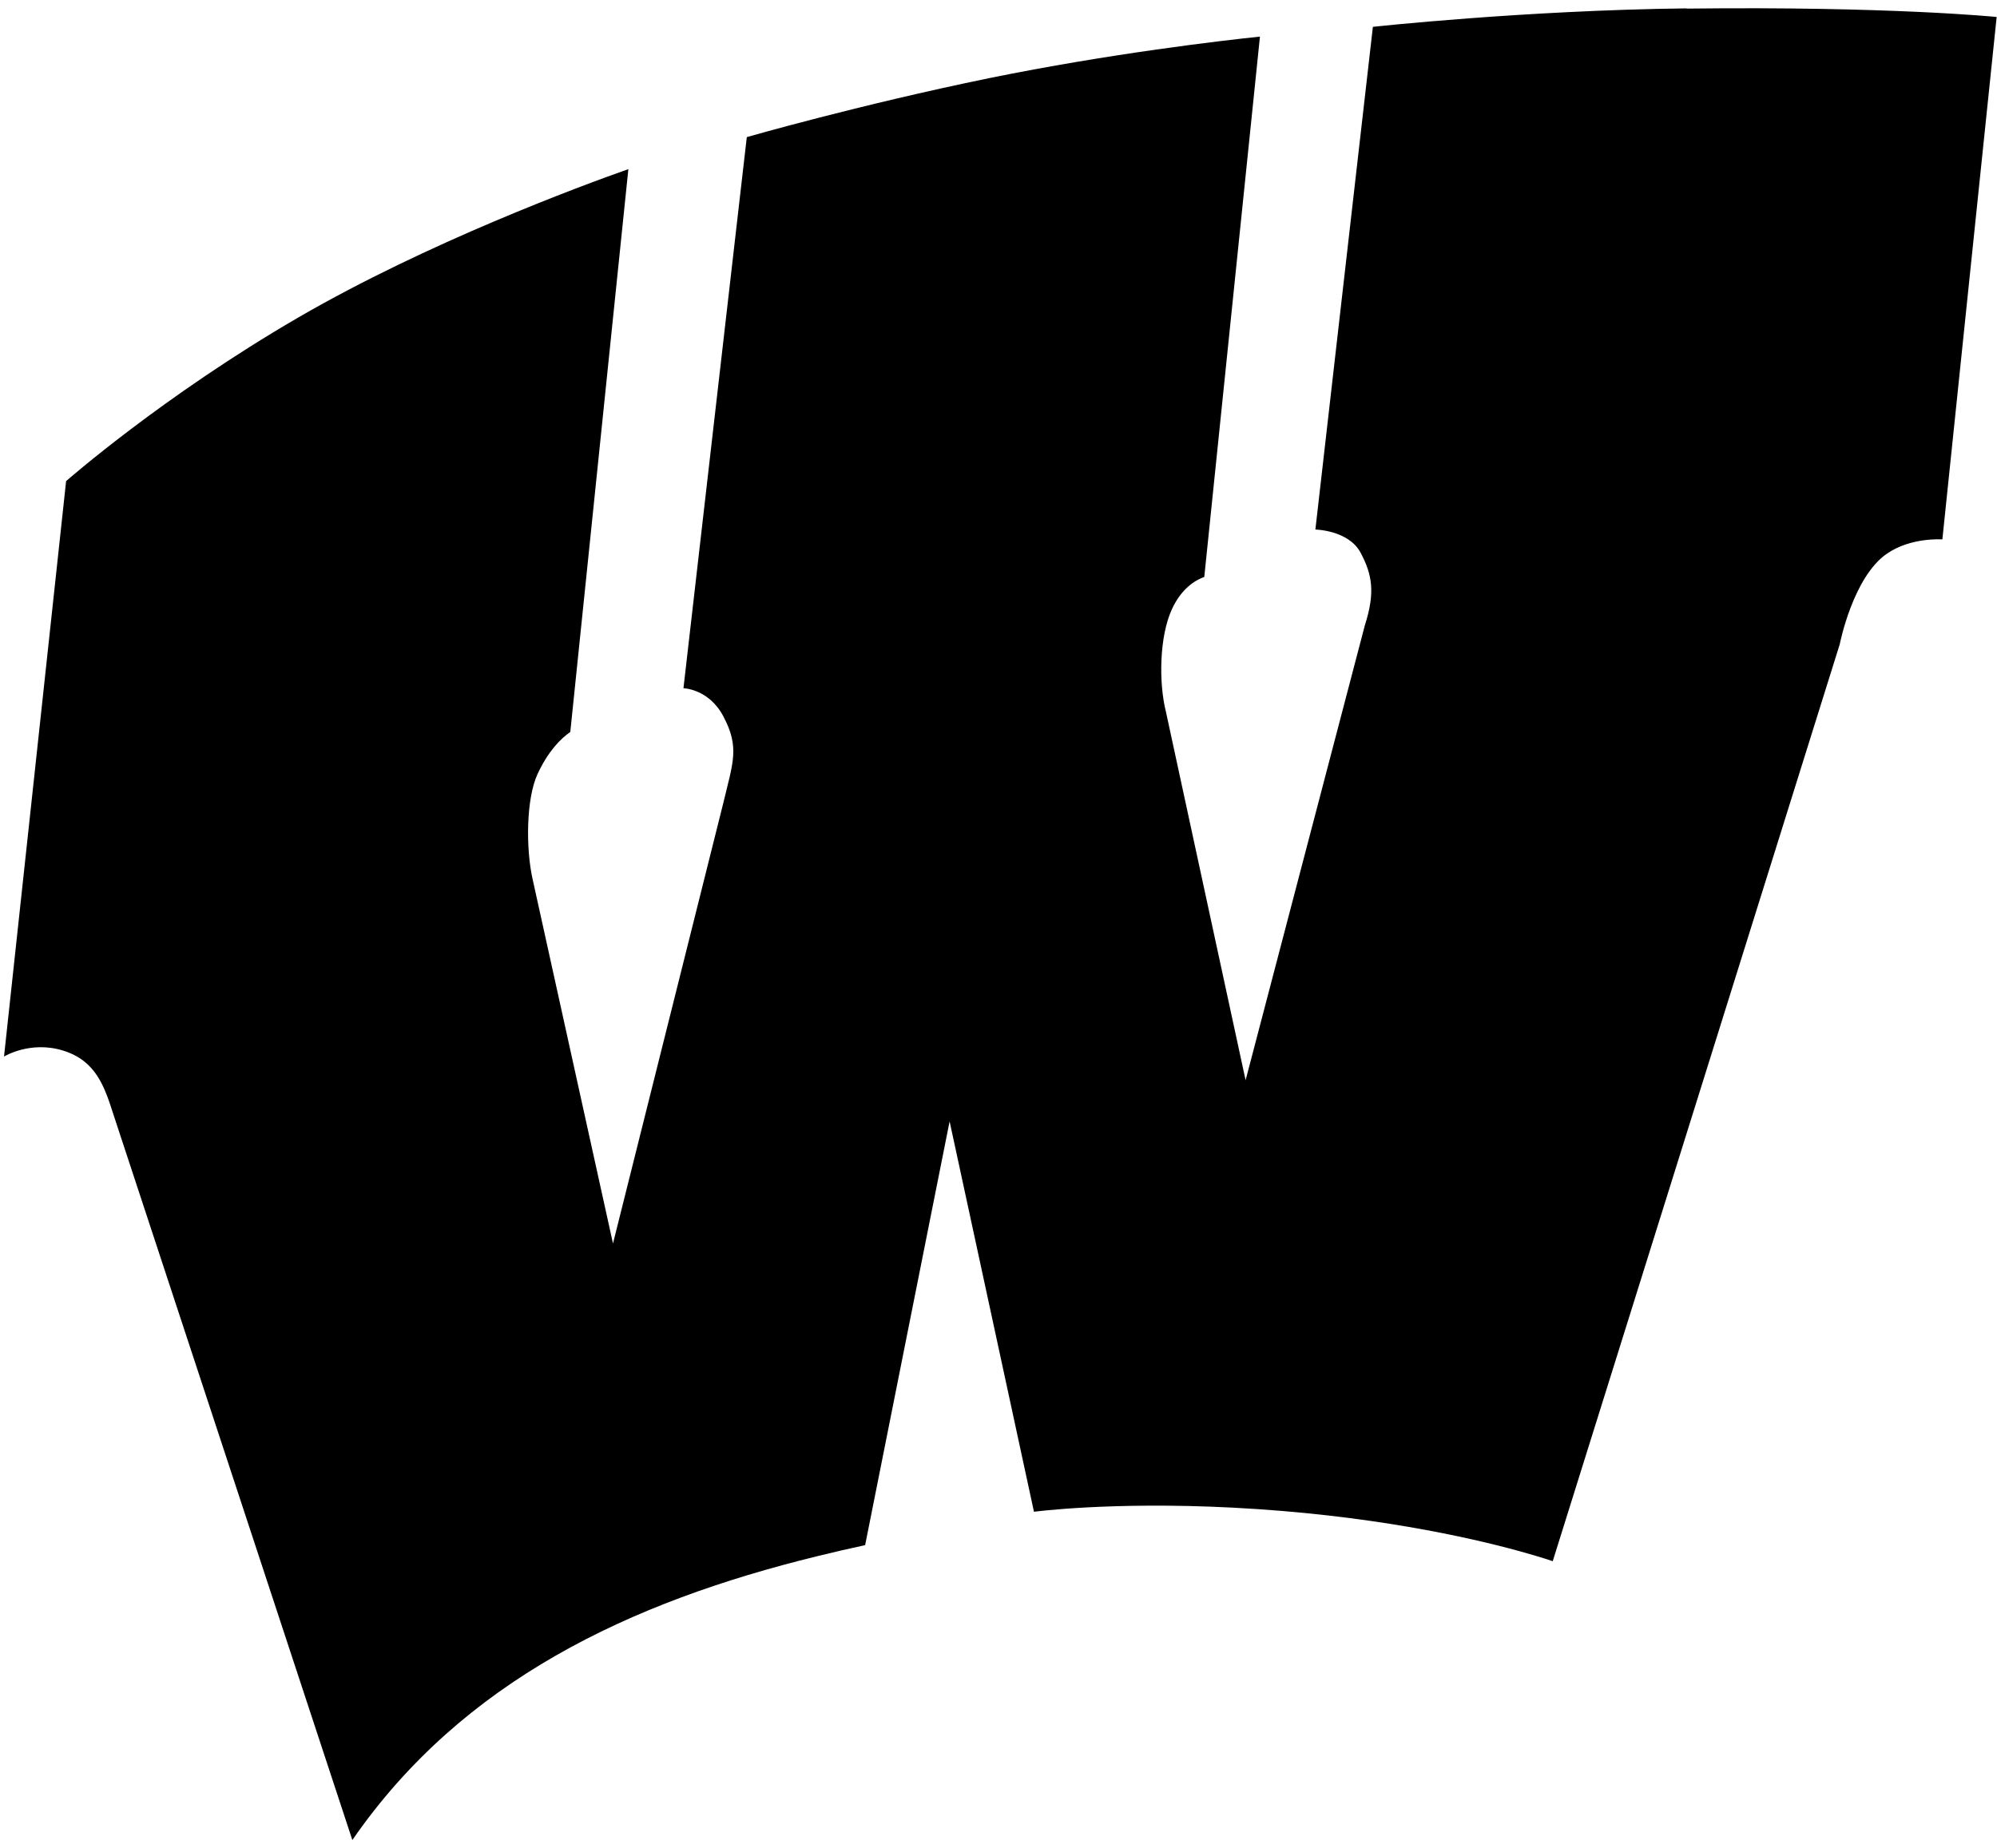
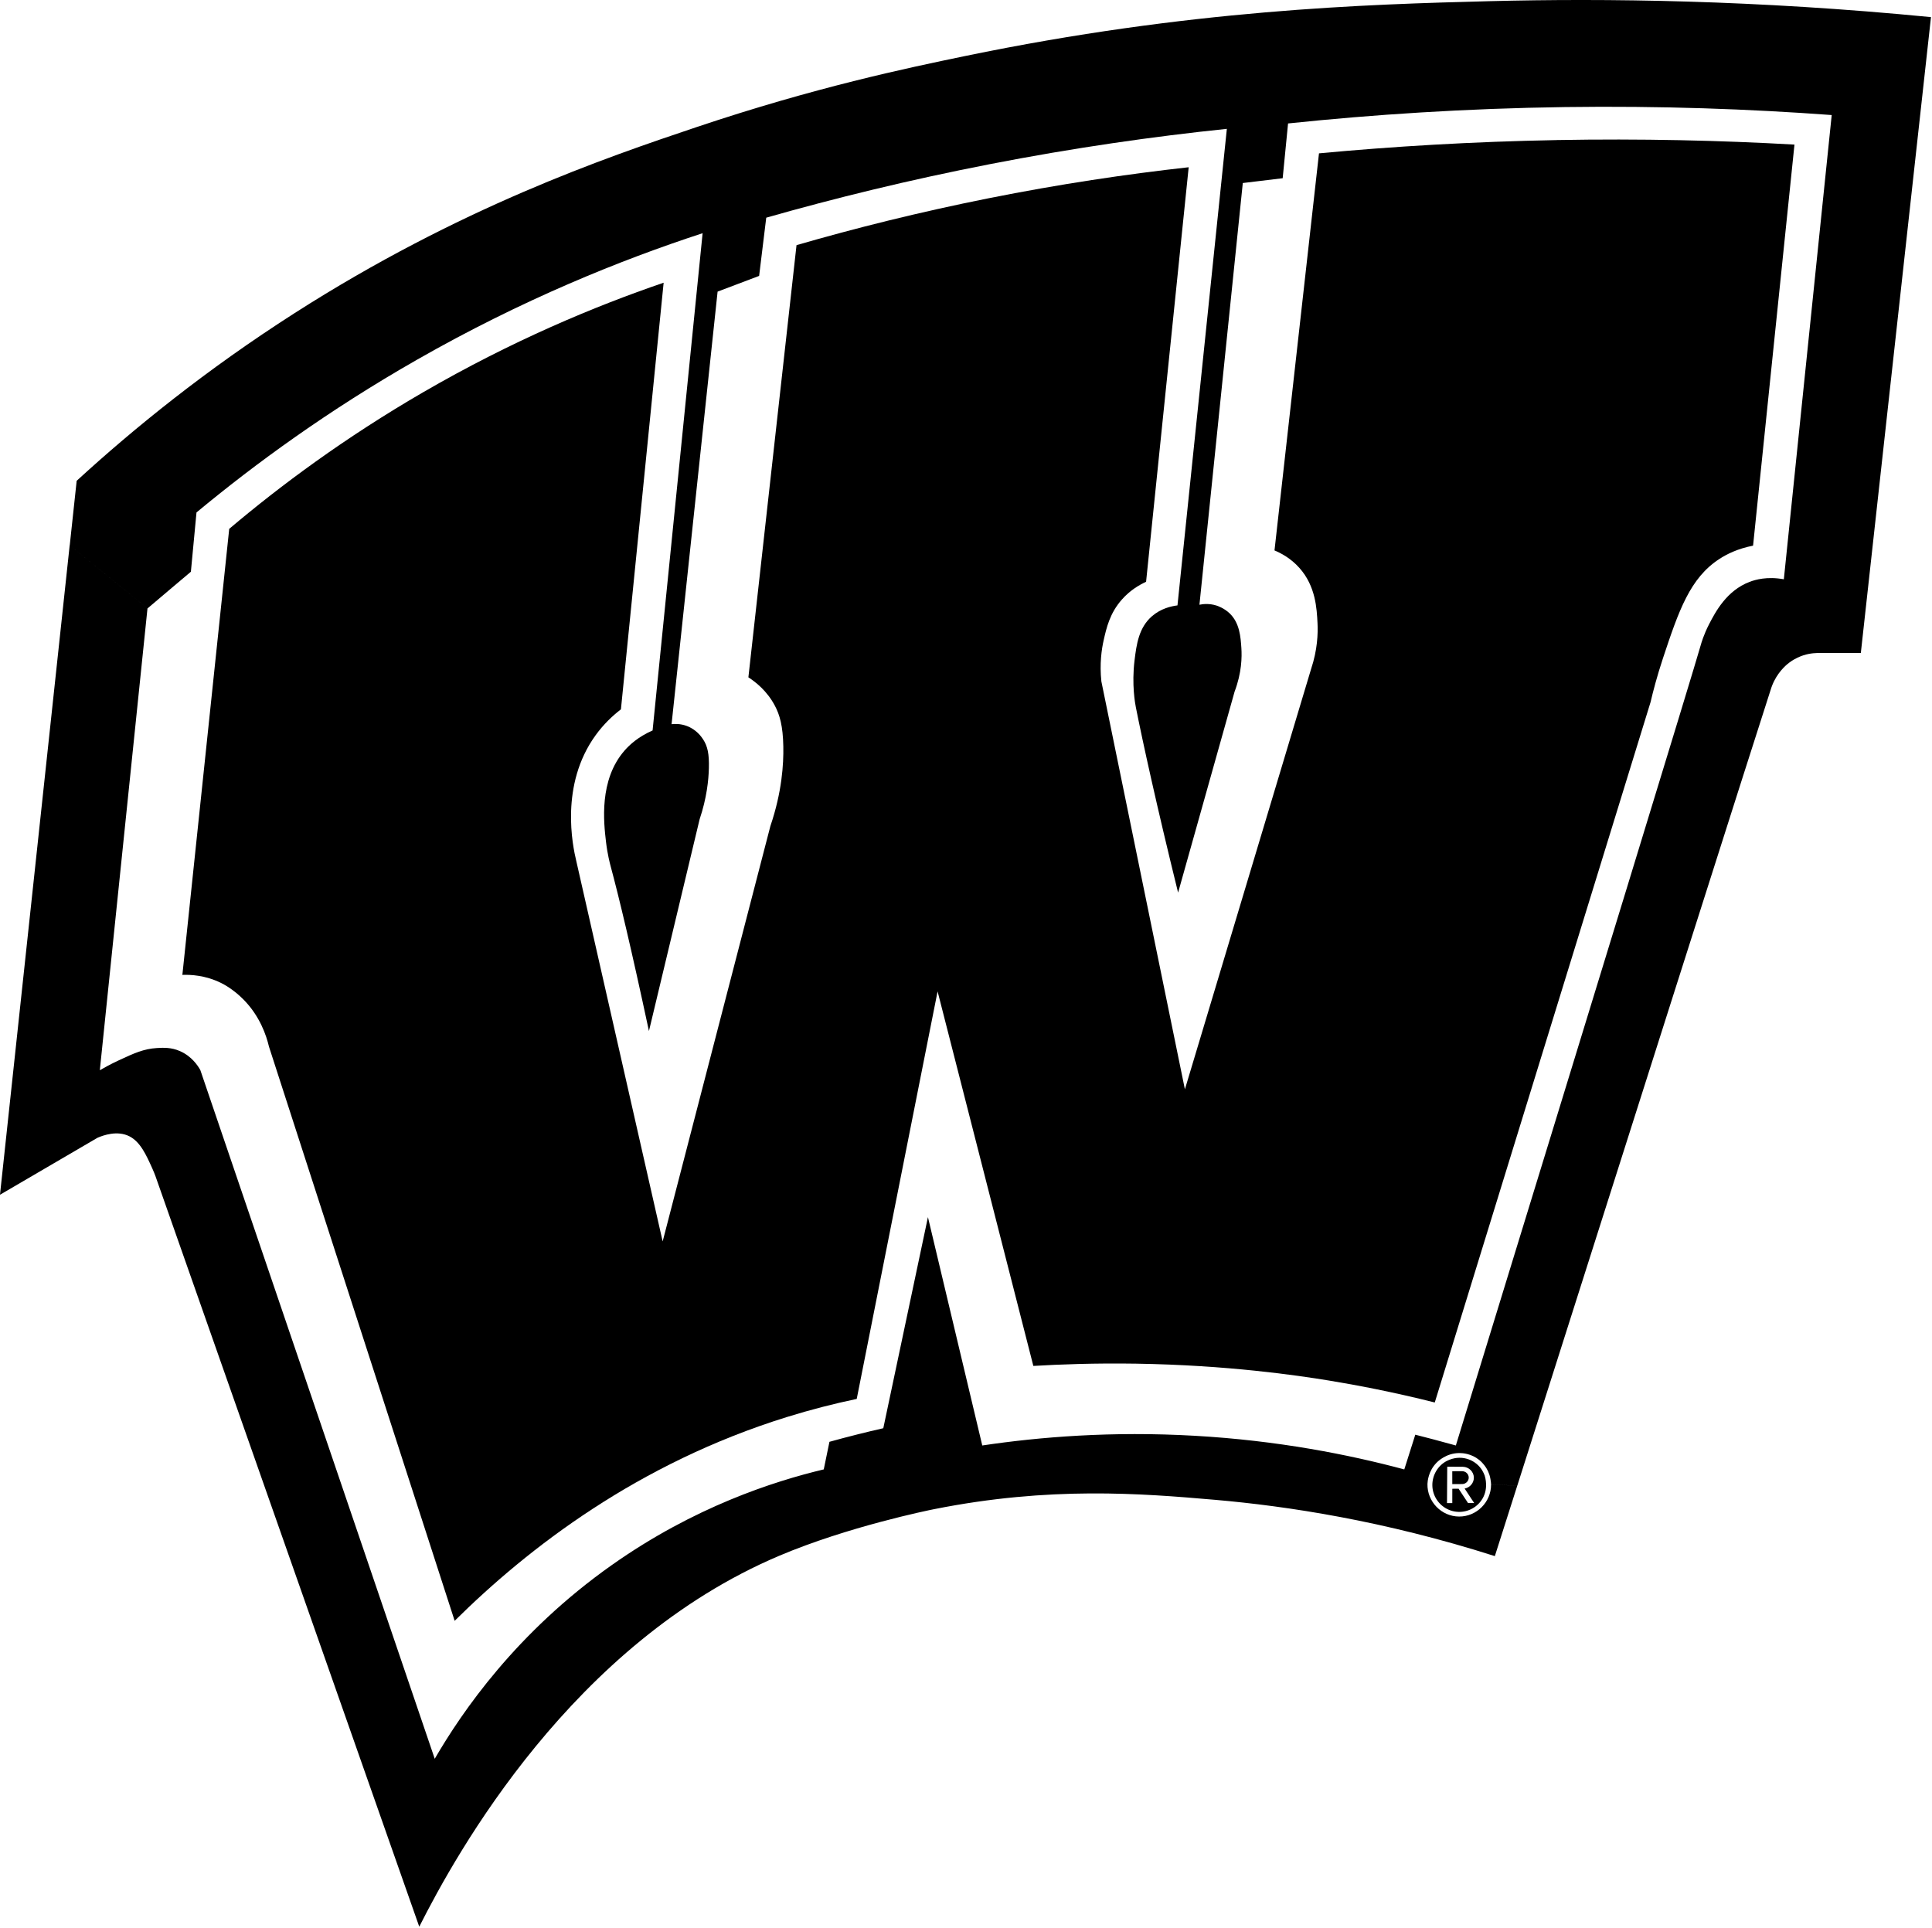
- <svg xmlns="http://www.w3.org/2000/svg" viewBox="16 10 174 161" fill="currentColor">
-   <path d="M162.95,10.73c-14.18.17-27.33,1.61-27.33,1.61l-5.01,43.81s2.89.05,3.94,2.02c1.04,1.95,1.27,3.51.37,6.33l-10.39,39.64-6.94-32.1c-.64-2.55-.58-6.58.53-8.97.82-1.77,2-2.5,2.81-2.79l4.85-47.09c-3.16.33-13.04,1.47-23.59,3.62-11.4,2.34-21.12,5.14-21.12,5.14l-.51,4.42-5.01,43.61s2.21.05,3.47,2.44c1.45,2.72.84,4.04,0,7.57l-9.61,38.38-6.99-31.69c-.62-2.71-.58-7.08.42-9.23.93-2,2.02-3.08,2.85-3.66l5.06-49.05c-4.14,1.46-17.51,6.4-28.76,12.93-11.82,6.86-20.23,14.26-20.23,14.26l-5.41,50.15s2.28-1.41,5.15-.52c2.84.88,3.59,3.07,4.41,5.65l20.79,63.15c9.58-13.88,24.19-20.74,40.48-24.73,1.39-.34,2.79-.67,4.2-.97l7.36-36.93,7.35,34.02s6.72-.9,17.29-.36c11.93.61,20.71,2.61,24.99,3.79,1.9.52,2.92.88,2.92.88l25.01-79.92s1.14-5.84,4.1-7.88c2.1-1.46,4.84-1.25,4.84-1.25l4.73-45.53s-9.25-.94-27.01-.73Z" />
+ <svg xmlns="http://www.w3.org/2000/svg" viewBox="0 0 869 867" fill="currentColor">
+   <path d="M700.21,63.01c-37.98.7-73.72,2.86-106.94,5.97-6.67,59.54-13.34,119.08-20.01,178.62,2.87,1.19,7.31,3.49,11.2,7.86,7.33,8.22,7.82,18.27,8.15,24.88.22,4.55.02,11.91-2.91,20.66-18.91,63-37.83,126-56.74,189-12.52-61.16-25.05-122.32-37.57-183.48-.85-7.98.1-14.43,1.05-18.62,1.24-5.46,2.73-12.05,8.15-18.19,3.82-4.33,8.09-6.72,10.91-8,6.39-62.16,12.77-124.32,19.16-186.48-27.92,3.1-58.08,7.58-90.07,13.97-31.13,6.22-59.96,13.44-86.32,21.07-7.22,64.8-14.44,129.6-21.65,194.41,3.2,2.06,8.38,6.06,11.93,12.8,2.14,4.06,3.61,8.96,3.78,18.33.15,7.89-.6,20.44-5.82,35.79-16.15,62.27-32.3,124.54-48.45,186.82-12.95-57.05-25.91-114.1-38.86-171.15-1.64-6.81-7.44-34.21,8.67-56.5,3.54-4.9,7.54-8.72,11.42-11.69,6.4-63.97,12.8-127.94,19.21-191.91-31.19,10.66-68.46,26.24-108.25,49.32-35.16,20.4-64.11,41.92-87.15,61.4-7.02,66.88-14.05,133.76-21.07,200.64,3.55-.14,10.24.09,17.43,3.64.93.46,5.39,2.71,10.04,7.42,7.42,7.51,10.3,16.19,11.49,21.24,27.84,86.08,55.68,172.17,83.51,258.25,33.2-32.86,82.45-70.85,149.42-91.66,10.75-3.34,21.25-6.02,31.43-8.15,12.12-61.11,24.25-122.22,36.37-183.32,14.36,56.16,28.71,112.32,43.07,168.48,11.73-.7,27.55-1.31,46.27-1.02,40.9.64,72.33,5.24,86.57,7.57,12.67,2.07,28.93,5.17,47.72,9.89,32.35-105,64.7-210,97.05-315,1.14-4.84,2.92-11.72,5.6-19.81,7.13-21.5,12.17-36.06,25.39-44.64,3.25-2.11,8.17-4.62,15.13-5.97,6.21-60.14,12.42-120.28,18.62-180.41-33.27-1.88-69.01-2.73-106.94-2.04Z" />
+   <path d="M868.54,7.7c-10.52,95.34-21.03,190.68-31.55,286.03-6.92-.02-12.96,0-18.25,0-1.63,0-4.29-.01-7.54,1.03-1.22.39-3.68,1.3-6.3,3.23-.77.56-4.43,3.34-6.96,8.45,0,0-.69,1.39-1.19,2.85-2.1,6.13-75.45,236.83-114.28,358.99-3.93-.17-7.86-.34-11.79-.51-.03-.72-.12-1.54-.28-2.42-.13-.71-.29-1.36-.46-1.94-.71.13-1.42.25-2.13.38-.39-1.12-1.37-3.43-3.7-5.34-1.41-1.16-2.82-1.76-3.8-2.09-3.12,1.13-6.23,2.26-9.35,3.4,1.59,0,3.18.02,4.77.03,0,.66,0,1.33,0,1.99.69,0,1.38,0,2.07.01,1.53.06,2.75,1.28,2.82,2.75.07,1.55-1.18,2.94-2.81,3.02-1.53,0-3.05.02-4.58.03,0-1.93,0-3.86-.01-5.79.84,0,1.67,0,2.51-.01,0-.66,0-1.33,0-1.99.77,0,1.54,0,2.32,0,2.68.08,4.82,2.24,4.88,4.8.06,2.39-1.7,4.55-4.15,4.99l4.3,6.52h-2.76c-1.42-2.15-2.84-4.3-4.26-6.46-.94.01-1.88.02-2.82.03,0,2.15,0,4.3-.01,6.45h-2.38c.04-5.46.07-10.91.11-16.37,3.12-1.13,6.23-2.26,9.35-3.4-.88-.29-2.24-.64-3.91-.62-.69,0-5.01.11-8.42,3.43-3.04,2.95-4.62,7.71-3.19,12.35,1.32,4.28,4.94,7.55,9.4,8.37,4.62.85,9.28-1.08,11.97-4.76,3.7-5.05,1.82-10.81,1.64-11.33.71-.13,1.42-.25,2.13-.38-.25-.77-.65-1.79-1.31-2.9-.28-.47-1.38-2.26-3.28-3.8-3.6-2.9-7.51-3.1-8.83-3.1-6.01-.03-9.81,3.78-10.4,4.39-3.68,3.8-4,8.36-4.05,9.5-.18,7.97,6.3,14.63,14.23,14.67,7.88.04,14.41-6.47,14.38-14.4,3.93.17,7.86.34,11.79.51-3.36,10.56-6.72,21.12-10.09,31.69-49.86-15.92-93.38-22.5-125.82-25.32-33.5-2.91-74.35-6.16-126.39,4.2-2.49.49-38.71,7.85-69.68,20.97-92.92,39.38-145.13,133.6-161.9,166.85-39.55-112.55-79.11-225.09-118.66-337.64-.3-.81-.76-2-1.4-3.41-2.74-6.1-5.39-11.98-10.31-14.49-5.45-2.77-11.8-.45-14.36.66-14.62,8.54-29.24,17.09-43.86,25.63,10.45-97.38,20.9-194.76,31.35-292.14,11.67,9.45,23.34,18.91,35,28.36-7.15,69.26-14.29,138.51-21.44,207.77,1.93-1.12,4.85-2.75,8.54-4.46,6.83-3.19,11.22-5.18,17.17-5.53,2.95-.17,6.38-.33,10.28,1.36,5.35,2.32,8.14,6.63,9.21,8.54,35.15,103.27,70.29,206.54,105.44,309.81,12.28-21.14,36.73-56.87,79.73-87.2,36.98-26.09,72.64-37.58,95.25-42.97.85-4.14,1.7-8.27,2.56-12.41,4.06-1.13,8.22-2.23,12.48-3.3,3.98-1,7.89-1.94,11.74-2.81,6.69-31.65,13.39-63.31,20.08-94.96,8.15,34.24,16.3,68.48,24.44,102.72,25.8-3.85,58.3-6.5,95.64-4.36,37.19,2.12,69.05,8.4,94.18,15.13,1.65-5.21,3.3-10.41,4.95-15.62,2.75.7,5.51,1.42,8.3,2.15,3.35.89,6.66,1.79,9.94,2.7,62.01-201.99,106.51-347.17,110.19-360.15.2-.72,1.31-4.64,3.78-9.41,2.77-5.32,7.78-14.96,18.14-18.91,2.54-.97,7.91-2.55,15.42-1.16,7.18-69.61,14.36-139.22,21.53-208.83-36.88-2.72-77.02-4.18-119.99-3.59-44.77.62-86.44,3.38-124.54,7.37-.81,8.21-1.62,16.42-2.42,24.64-5.98.72-11.96,1.44-17.94,2.16-6.5,63.23-13,126.46-19.5,189.7,1.41-.3,4.35-.71,7.76.39.36.12,3.24,1.07,5.72,3.39,4.63,4.33,5.05,10.78,5.38,15.68.27,4.06.17,11.14-3.05,19.63-8.47,30.13-16.94,60.27-25.41,90.4-9.5-38.49-16-68.21-19.01-83.42-.29-1.48-1.92-10.08-.58-21.05.88-7.22,1.91-14.73,7.86-19.88,3.96-3.43,8.56-4.48,11.45-4.85,7.4-71.45,14.81-142.91,22.21-214.36-33.02,3.43-68.77,8.51-106.73,15.91-36.23,7.06-69.78,15.31-100.45,24.05l-3.2,26.19c-6.23,2.36-12.46,4.72-18.68,7.07-6.9,64.86-13.8,129.72-20.7,194.58,1.39-.16,3.93-.28,6.79.78,4.39,1.61,6.64,4.9,7.37,6.01,2.05,3.1,2.79,6.64,2.62,13-.14,5.36-.94,13.37-4.17,22.99-7.6,31.75-15.2,63.5-22.79,95.25-8.05-37.61-13.45-60.12-17.27-74.3-.25-.95-1.37-5.08-2.04-10.77-1.01-8.61-3.28-27.94,8.44-41.22,2.08-2.36,5.95-6.05,12.51-8.92,7.5-74.56,15-149.12,22.5-223.68-36.87,12.04-81.18,29.91-128.52,56.94-39.83,22.73-72.76,46.78-99.13,68.67-.84,8.89-1.68,17.78-2.52,26.67-3.1,2.61-6.2,5.23-9.31,7.86-3.41,2.88-6.8,5.76-10.18,8.63-11.67-9.45-23.34-18.91-35-28.36,1.04-9.68,2.08-19.36,3.12-29.04,25.71-23.57,58.19-49.94,98-75.41,74.1-47.4,139.33-69.76,180.97-83.74,53.1-17.83,94.48-26.51,120.76-31.94C534.91,4.36,614.05,1.96,670.31.52c51.63-1.32,119.13-.55,198.23,7.18Z" />
</svg>
